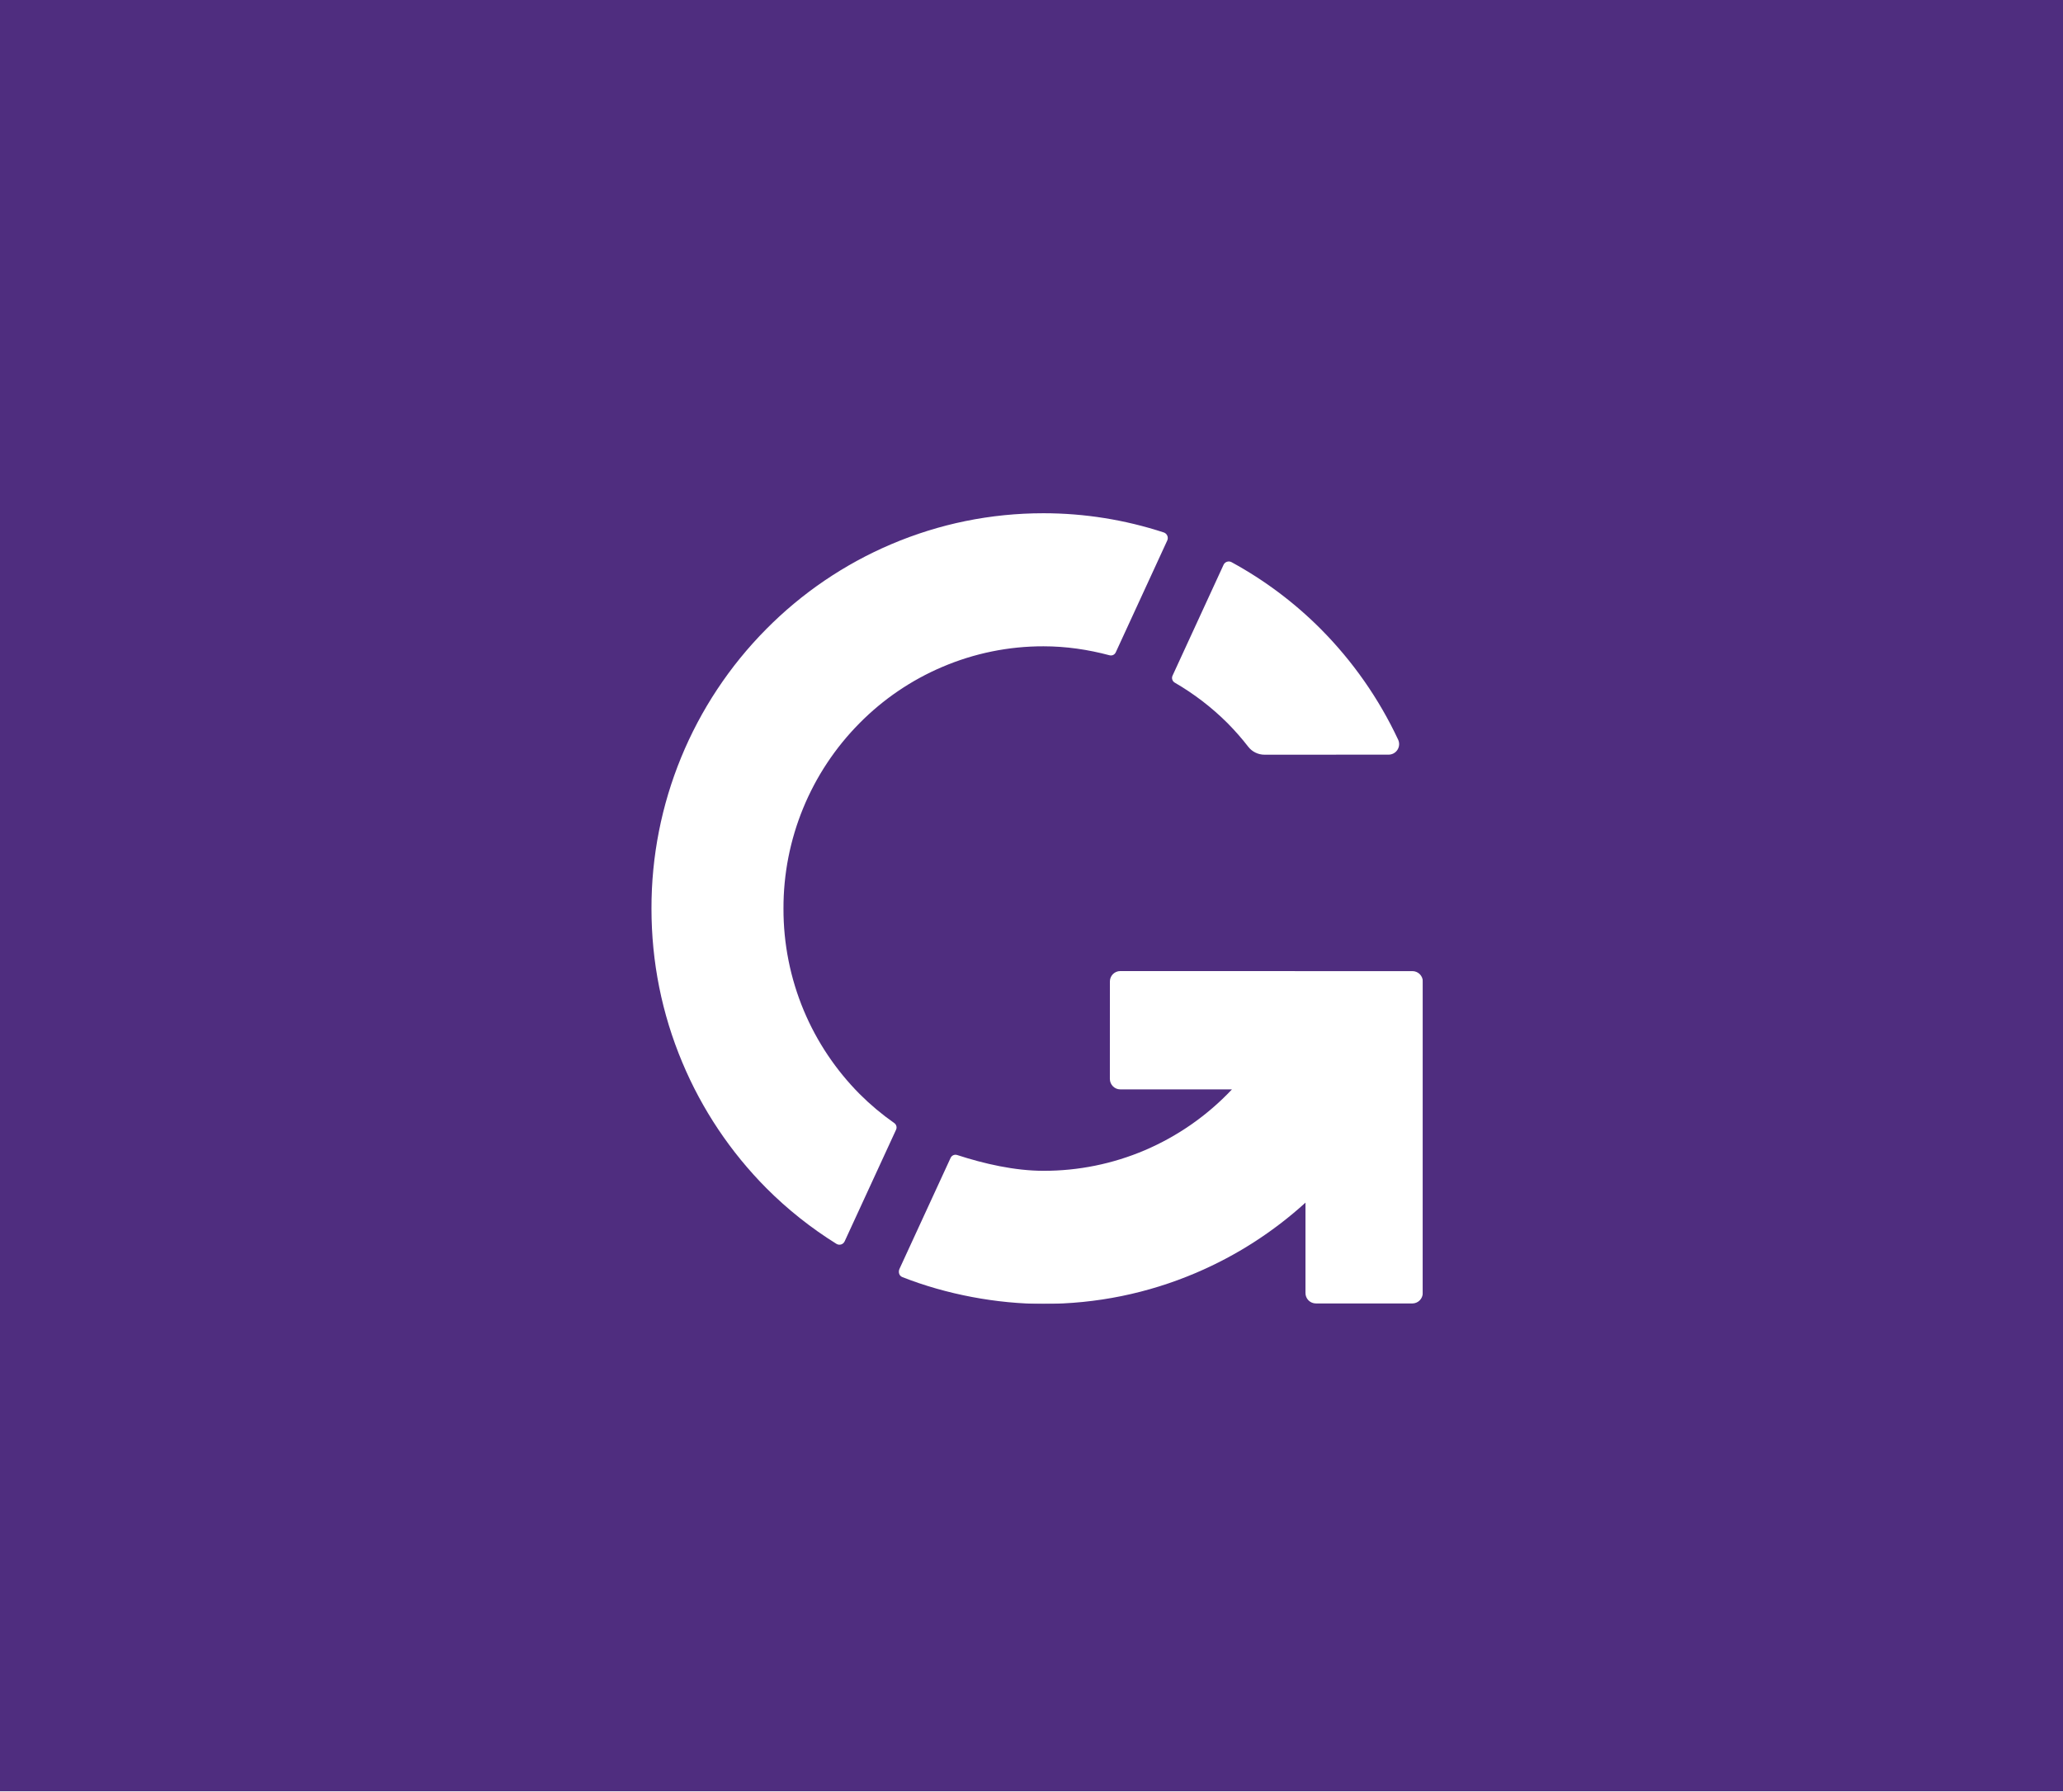
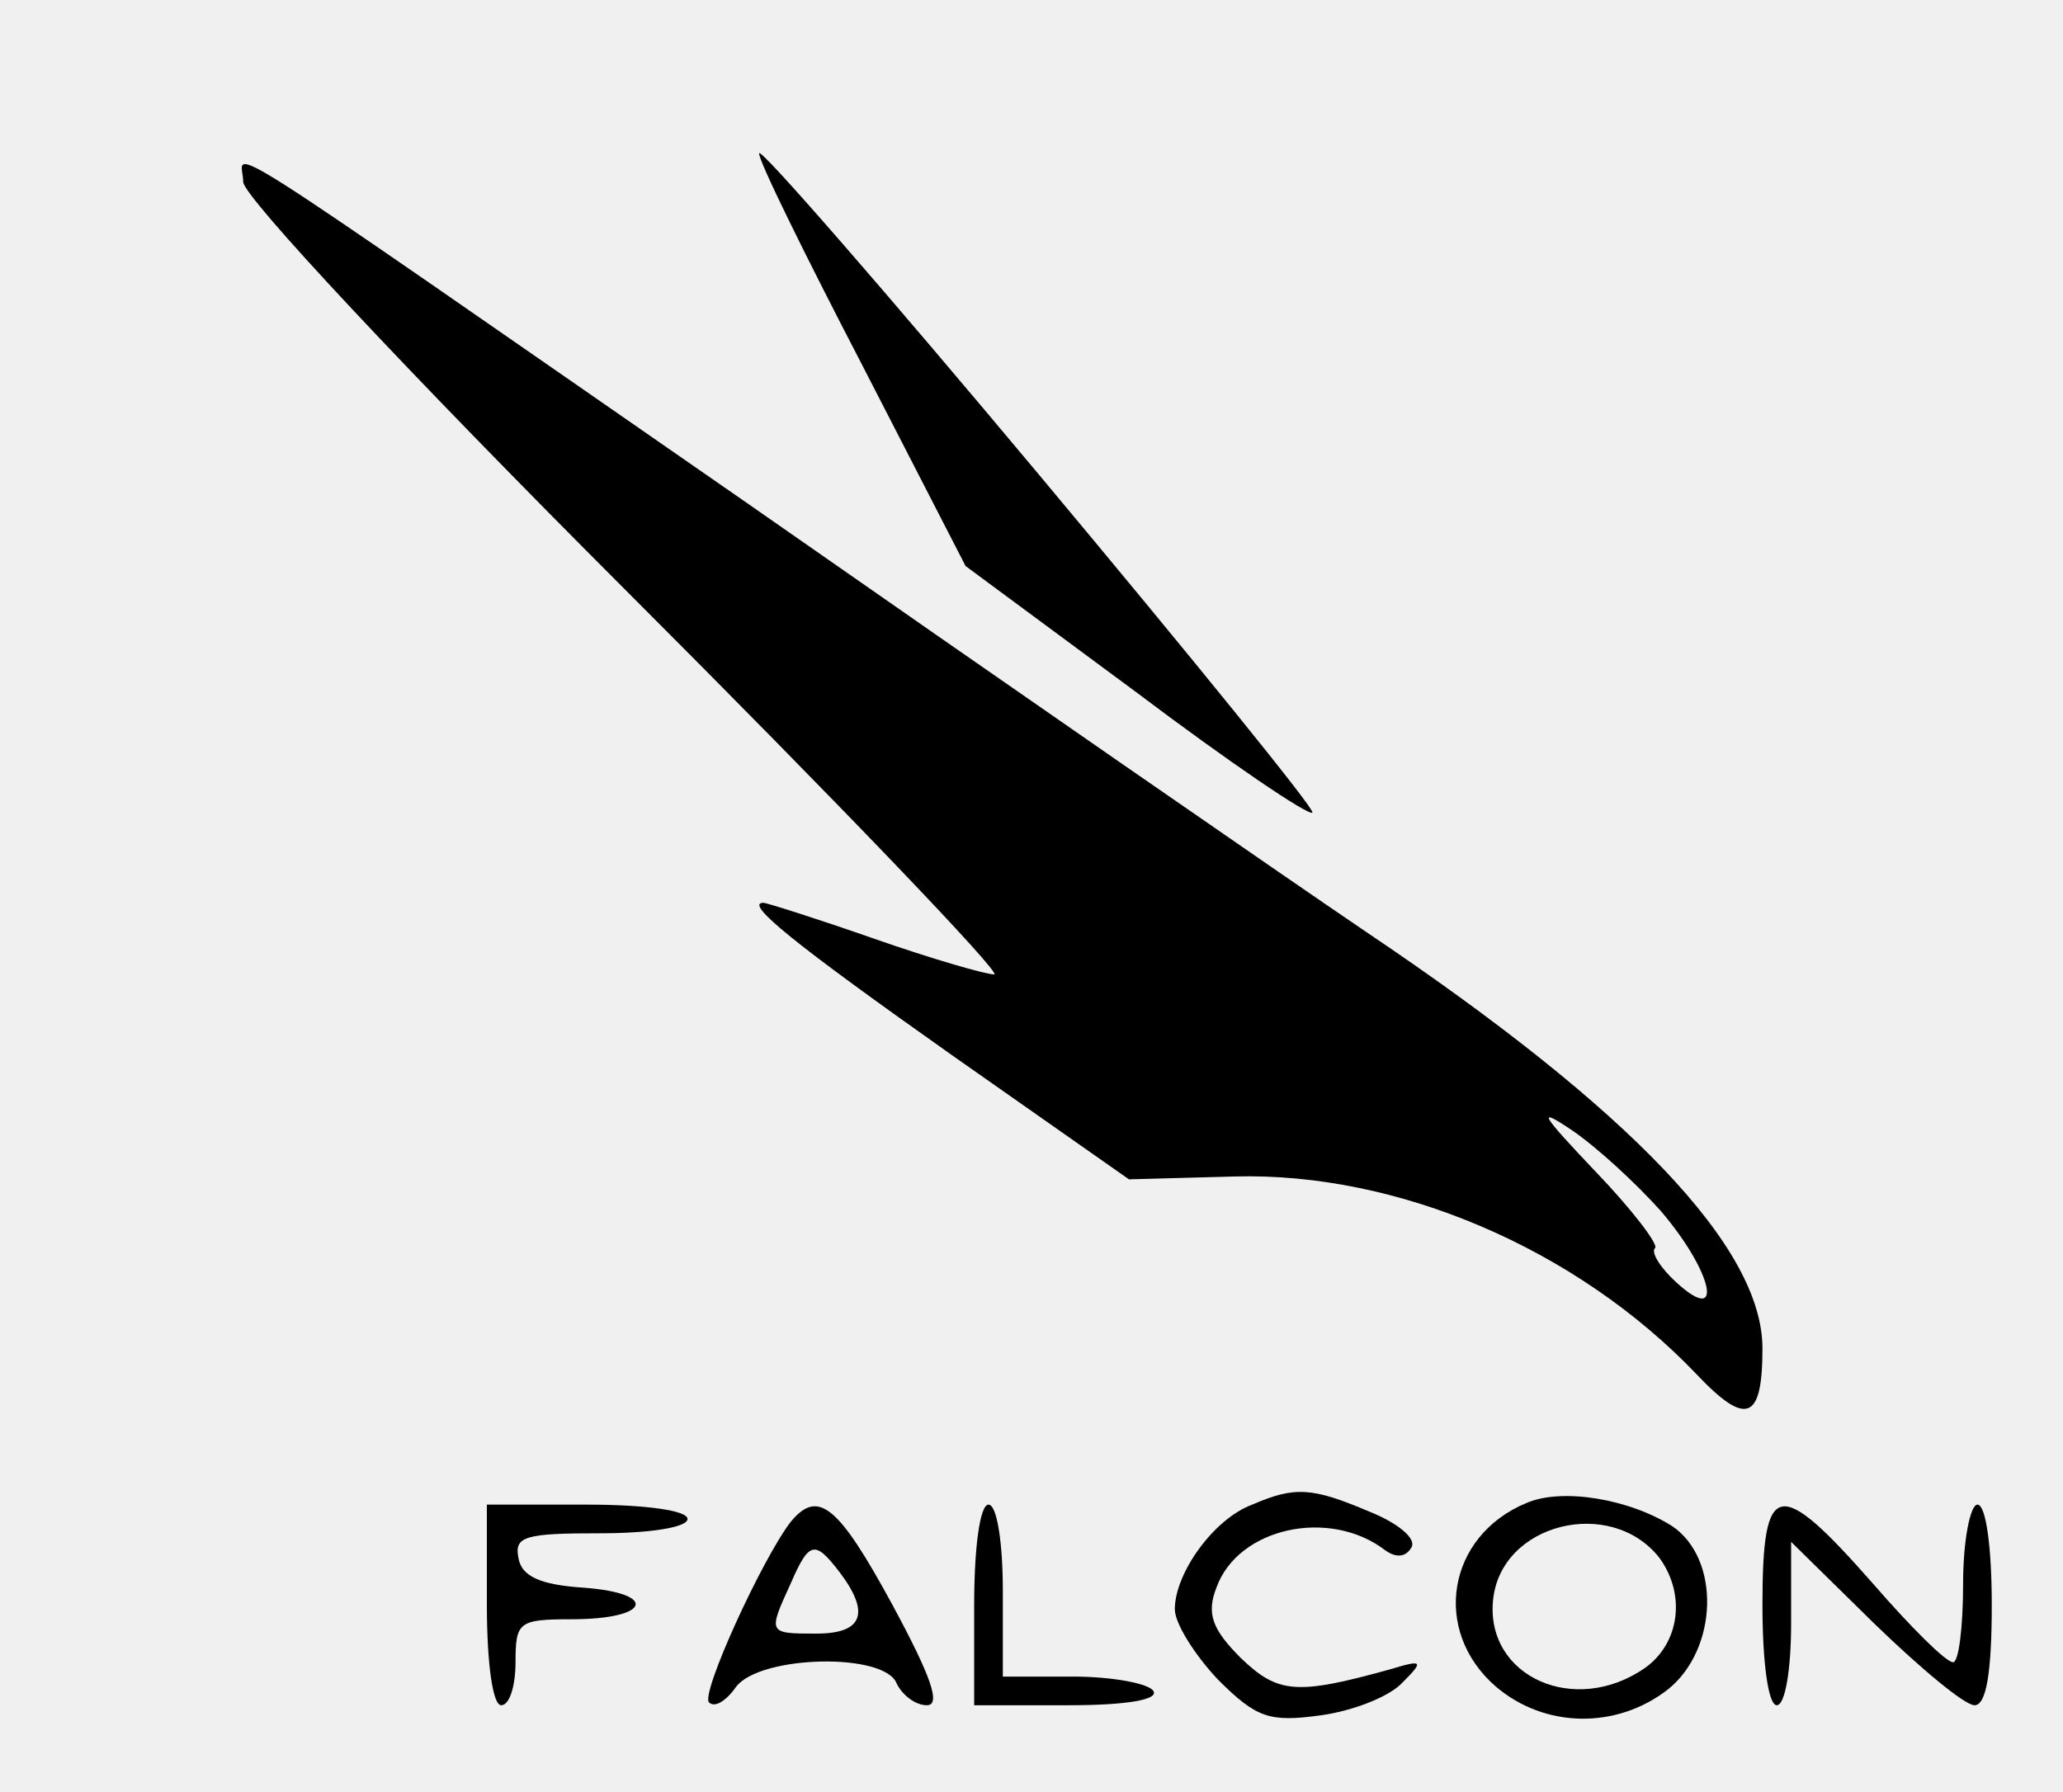
- <svg xmlns="http://www.w3.org/2000/svg" xmlns:xlink="http://www.w3.org/1999/xlink" width="76" height="66" viewBox="0 0 76 66">
-   <defs>
-     <path id="a" d="M.43 13.13h19.307V.866H.43v12.262z" />
-   </defs>
-   <g fill="none" fill-rule="evenodd">
-     <path fill="#FFF" d="M50.12 32.3h-7.318l-4.128 4.096v.02h6.683v5.487c-1.537 1.067-3.419 1.715-5.608 1.715-5.915 0-9.87-4.268-9.87-10.099 0-5.907 3.802-10.137 9.486-10.137 2.904 0 5.231 1.29 6.876 3.035.051.055 3.187-3.263 3.187-3.263C46.778 20.448 43.667 19 39.365 19 30.992 19 25 25.173 25 33.519 25 41.789 31.146 48 39.749 48c4.187 0 7.72-1.258 10.37-3.735V32.3z" />
-     <path fill="#4F2D7F" d="M0 0h76v66H0z" />
-     <path fill="#FFF" d="M33.01 41.627a.198.198 0 0 0-.068-.248 9.549 9.549 0 0 1-1.275-1.07 9.675 9.675 0 0 1-2.054-3.07 9.671 9.671 0 0 1-.75-3.761 9.666 9.666 0 0 1 2.804-6.834 9.534 9.534 0 0 1 3.048-2.071 9.442 9.442 0 0 1 3.729-.759c.83 0 1.64.12 2.428.33a.195.195 0 0 0 .232-.108l1.898-4.123a.217.217 0 0 0-.126-.293 14.241 14.241 0 0 0-4.432-.709c-1.95 0-3.841.387-5.624 1.147a14.408 14.408 0 0 0-4.59 3.12 14.585 14.585 0 0 0-4.23 10.3c0 1.965.382 3.873 1.136 5.669a14.549 14.549 0 0 0 3.094 4.63 14.35 14.35 0 0 0 2.585 2.055.21.21 0 0 0 .301-.092l1.894-4.113zM43.196 24.895a.2.2 0 0 0 .082.258 9.501 9.501 0 0 1 1.942 1.49c.28.284.53.568.767.875.143.183.364.29.597.29l4.576-.002a.388.388 0 0 0 .35-.545 14.526 14.526 0 0 0-2.853-4.083 14.31 14.31 0 0 0-3.291-2.466.212.212 0 0 0-.29.098l-1.88 4.085z" />
-     <g transform="translate(32.68 34.913)">
-       <mask id="b" fill="#fff">
-         <use xlink:href="#a" />
-       </mask>
-       <path fill="#FFF" d="M19.354.87L8.59.867a.384.384 0 0 0-.382.386L8.207 4.84c0 .213.172.387.384.387h4.111v.003a9.581 9.581 0 0 1-3.209 2.24 9.479 9.479 0 0 1-3.73.757c-1.064 0-2.194-.26-3.182-.582a.198.198 0 0 0-.243.11l-1.888 4.1c-.05.11 0 .244.112.288 1.623.64 3.489.988 5.202.988 1.948 0 3.84-.386 5.623-1.147A14.357 14.357 0 0 0 15.413 9.4v3.327a.383.383 0 0 0 .382.387l3.556.001a.386.386 0 0 0 .383-.386l.003-11.474a.386.386 0 0 0-.383-.386" mask="url(#b)" />
-     </g>
+ <svg xmlns="http://www.w3.org/2000/svg" version="1.0" width="76" height="66" viewBox="0 0 110 125" preserveAspectRatio="xMidYMid meet">
+   <g transform="translate(0,128) scale(0.1,-0.1)" fill="#000000" stroke="none">
+     <path d="M360 1173 c-1 -4 32 -71 72 -148 l72 -140 119 -88 c65 -49 121 -87 123 -84 2 2 -84 108 -191 236 -107 128 -195 229 -195 224z" />
+     <path d="M0 1153 c0 -10 115 -133 267 -285 148 -148 263 -268 257 -268 -6 0 -44 11 -84 25 -40 14 -75 25 -77 25 -14 0 22 -29 131 -106 l124 -87 74 2 c113 3 238 -50 322 -138 35 -37 46 -32 46 18 0 70 -91 166 -277 291 -59 40 -254 175 -433 300 -388 269 -350 245 -350 223z m989 -718 c36 -42 45 -81 11 -50 -11 10 -18 21 -15 24 3 2 -16 27 -42 54 -37 39 -41 45 -17 29 18 -12 46 -38 63 -57z" />
+     <path d="M704 230 c-27 -10 -54 -48 -54 -73 0 -10 14 -32 30 -49 27 -27 36 -30 72 -25 22 3 48 13 57 23 15 15 14 16 -9 9 -65 -18 -78 -17 -104 8 -20 20 -24 31 -17 49 15 42 79 56 118 26 7 -5 14 -5 18 2 4 6 -9 17 -29 25 -40 17 -52 18 -82 5z" />
+     <path d="M895 231 c-55 -23 -66 -89 -21 -128 34 -29 84 -30 120 -2 35 28 37 91 3 114 -30 19 -77 27 -102 16z m93 -38 c19 -26 14 -60 -10 -77 -49 -34 -111 -6 -106 47 5 54 82 73 116 30z" />
+     <path d="M170 160 c0 -40 4 -70 10 -70 6 0 10 14 10 30 0 28 2 30 39 30 55 0 61 18 9 22 -31 2 -44 8 -46 21 -3 15 5 17 57 17 34 0 61 4 61 10 0 6 -30 10 -70 10 l-70 0 0 -70z" />
+     <path d="M382 218 c-20 -26 -63 -120 -57 -126 4 -4 12 1 19 11 17 22 104 24 112 2 4 -8 13 -15 21 -15 10 0 3 20 -24 70 -38 70 -52 81 -71 58z m34 -35 c22 -29 16 -43 -16 -43 -34 0 -34 0 -18 35 13 30 17 30 34 8z" />
+     <path d="M510 160 l0 -70 66 0 c41 0 63 4 59 10 -3 5 -28 10 -56 10 l-49 0 0 60 c0 33 -4 60 -10 60 -6 0 -10 -30 -10 -70z" />
+     <path d="M1060 160 c0 -40 4 -70 10 -70 6 0 10 26 10 57 l0 57 58 -57 c32 -31 63 -57 70 -57 8 0 12 22 12 70 0 40 -4 70 -10 70 -5 0 -10 -25 -10 -55 0 -30 -3 -55 -7 -55 -5 0 -30 25 -56 55 -66 75 -77 73 -77 -15z" />
  </g>
</svg>
